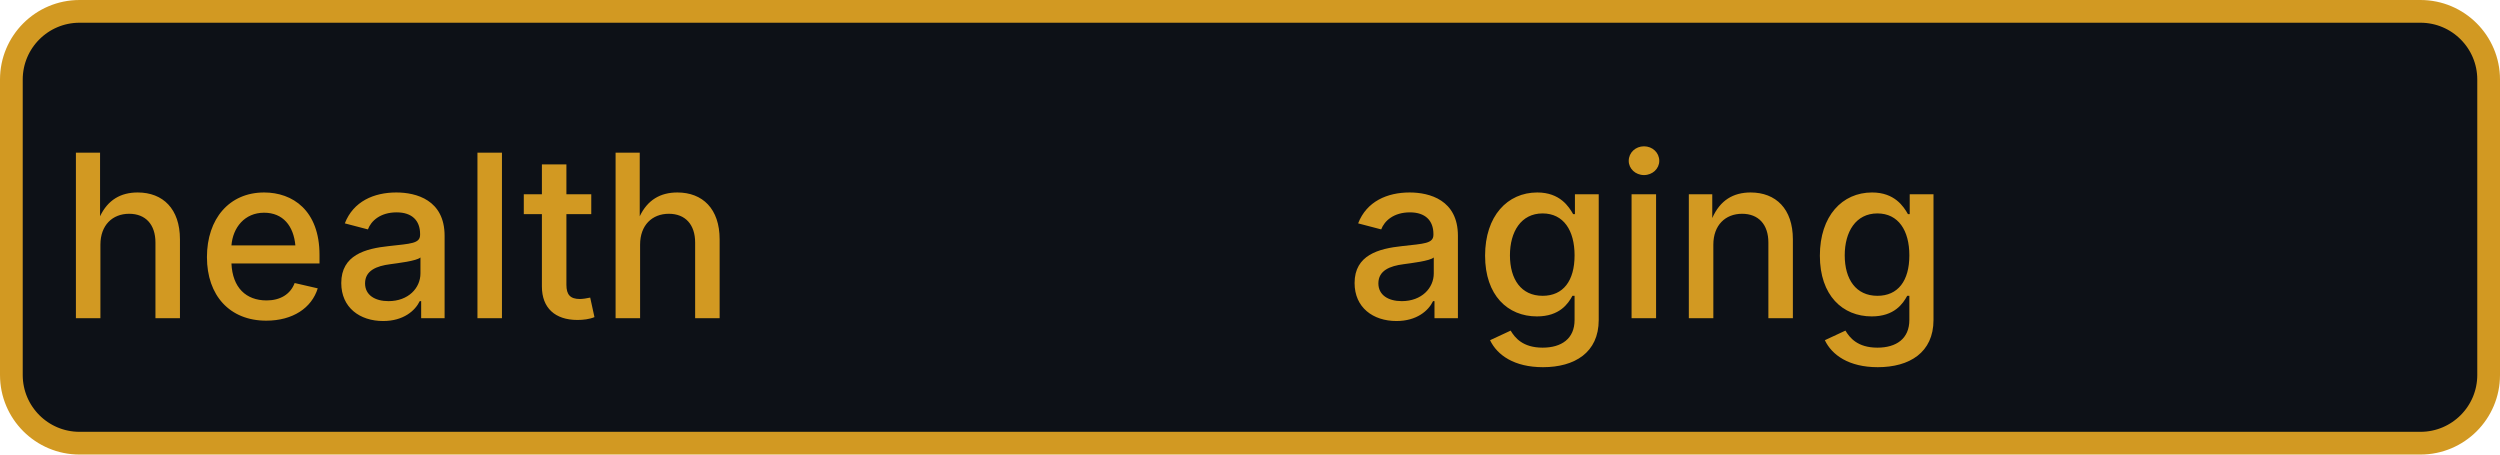
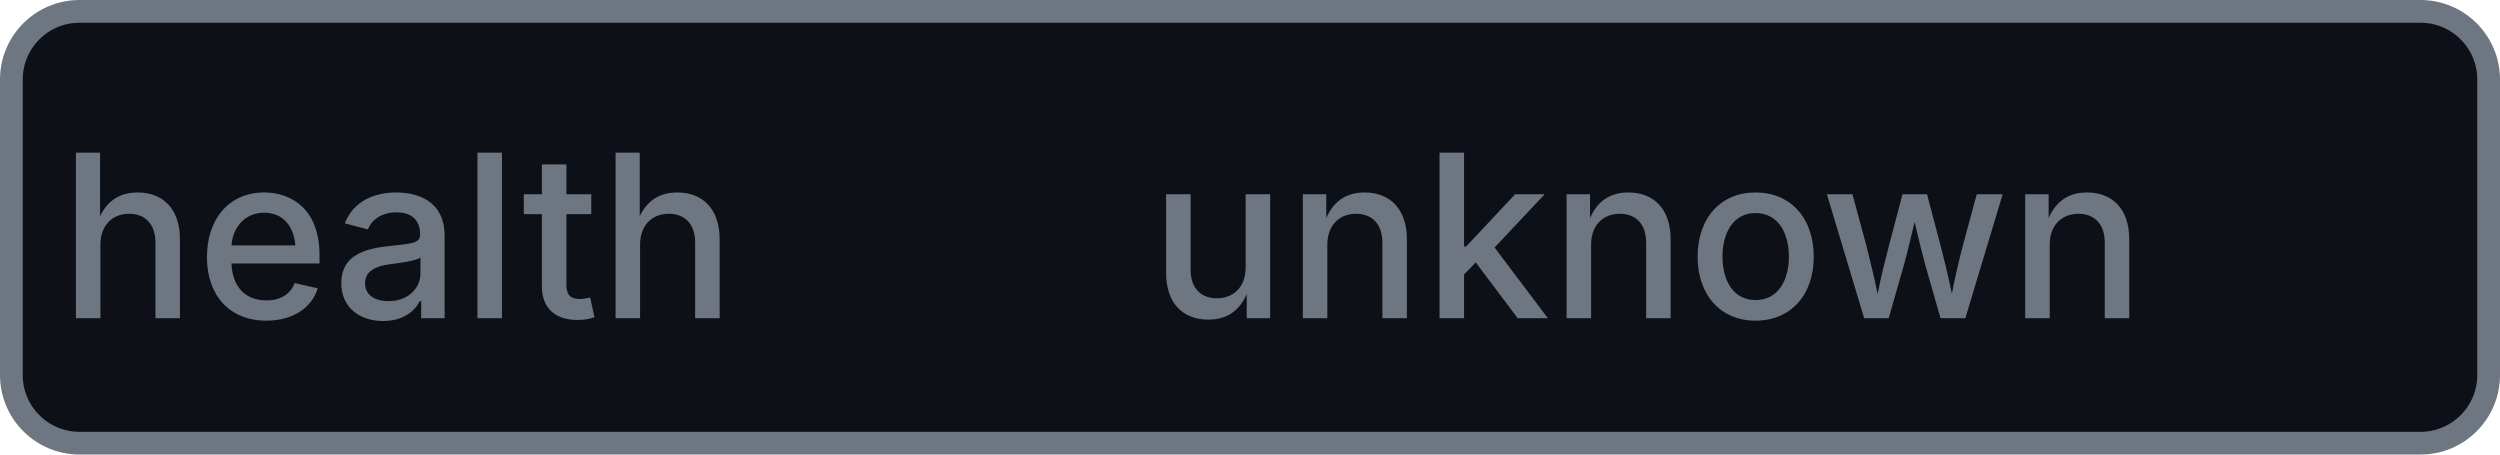
- <svg xmlns="http://www.w3.org/2000/svg" width="110" height="20" role="img" aria-label="health: aging">
-   <rect x="0.5" y="0.5" width="109" height="19" rx="3" fill="#0d1117" stroke="#d29922" stroke-width="1" />
-   <g fill="#d29922" text-anchor="middle" font-family="-apple-system,BlinkMacSystemFont,Segoe UI,sans-serif" font-size="10" font-weight="500">
+ <svg xmlns="http://www.w3.org/2000/svg" width="110" height="20" role="img" aria-label="health: unknown">
+   <rect x="0.5" y="0.5" width="109" height="19" rx="3" fill="#0d1117" stroke="#6e7681" stroke-width="1" />
+   <g fill="#6e7681" text-anchor="middle" font-family="-apple-system,BlinkMacSystemFont,Segoe UI,sans-serif" font-size="10" font-weight="500">
    <text x="17.5" y="14">health</text>
-     <text x="72.5" y="14" textLength="68" lengthAdjust="spacingAndGlyphs">aging</text>
+     <text x="72.5" y="14" textLength="68" lengthAdjust="spacingAndGlyphs">unknown</text>
  </g>
</svg>
